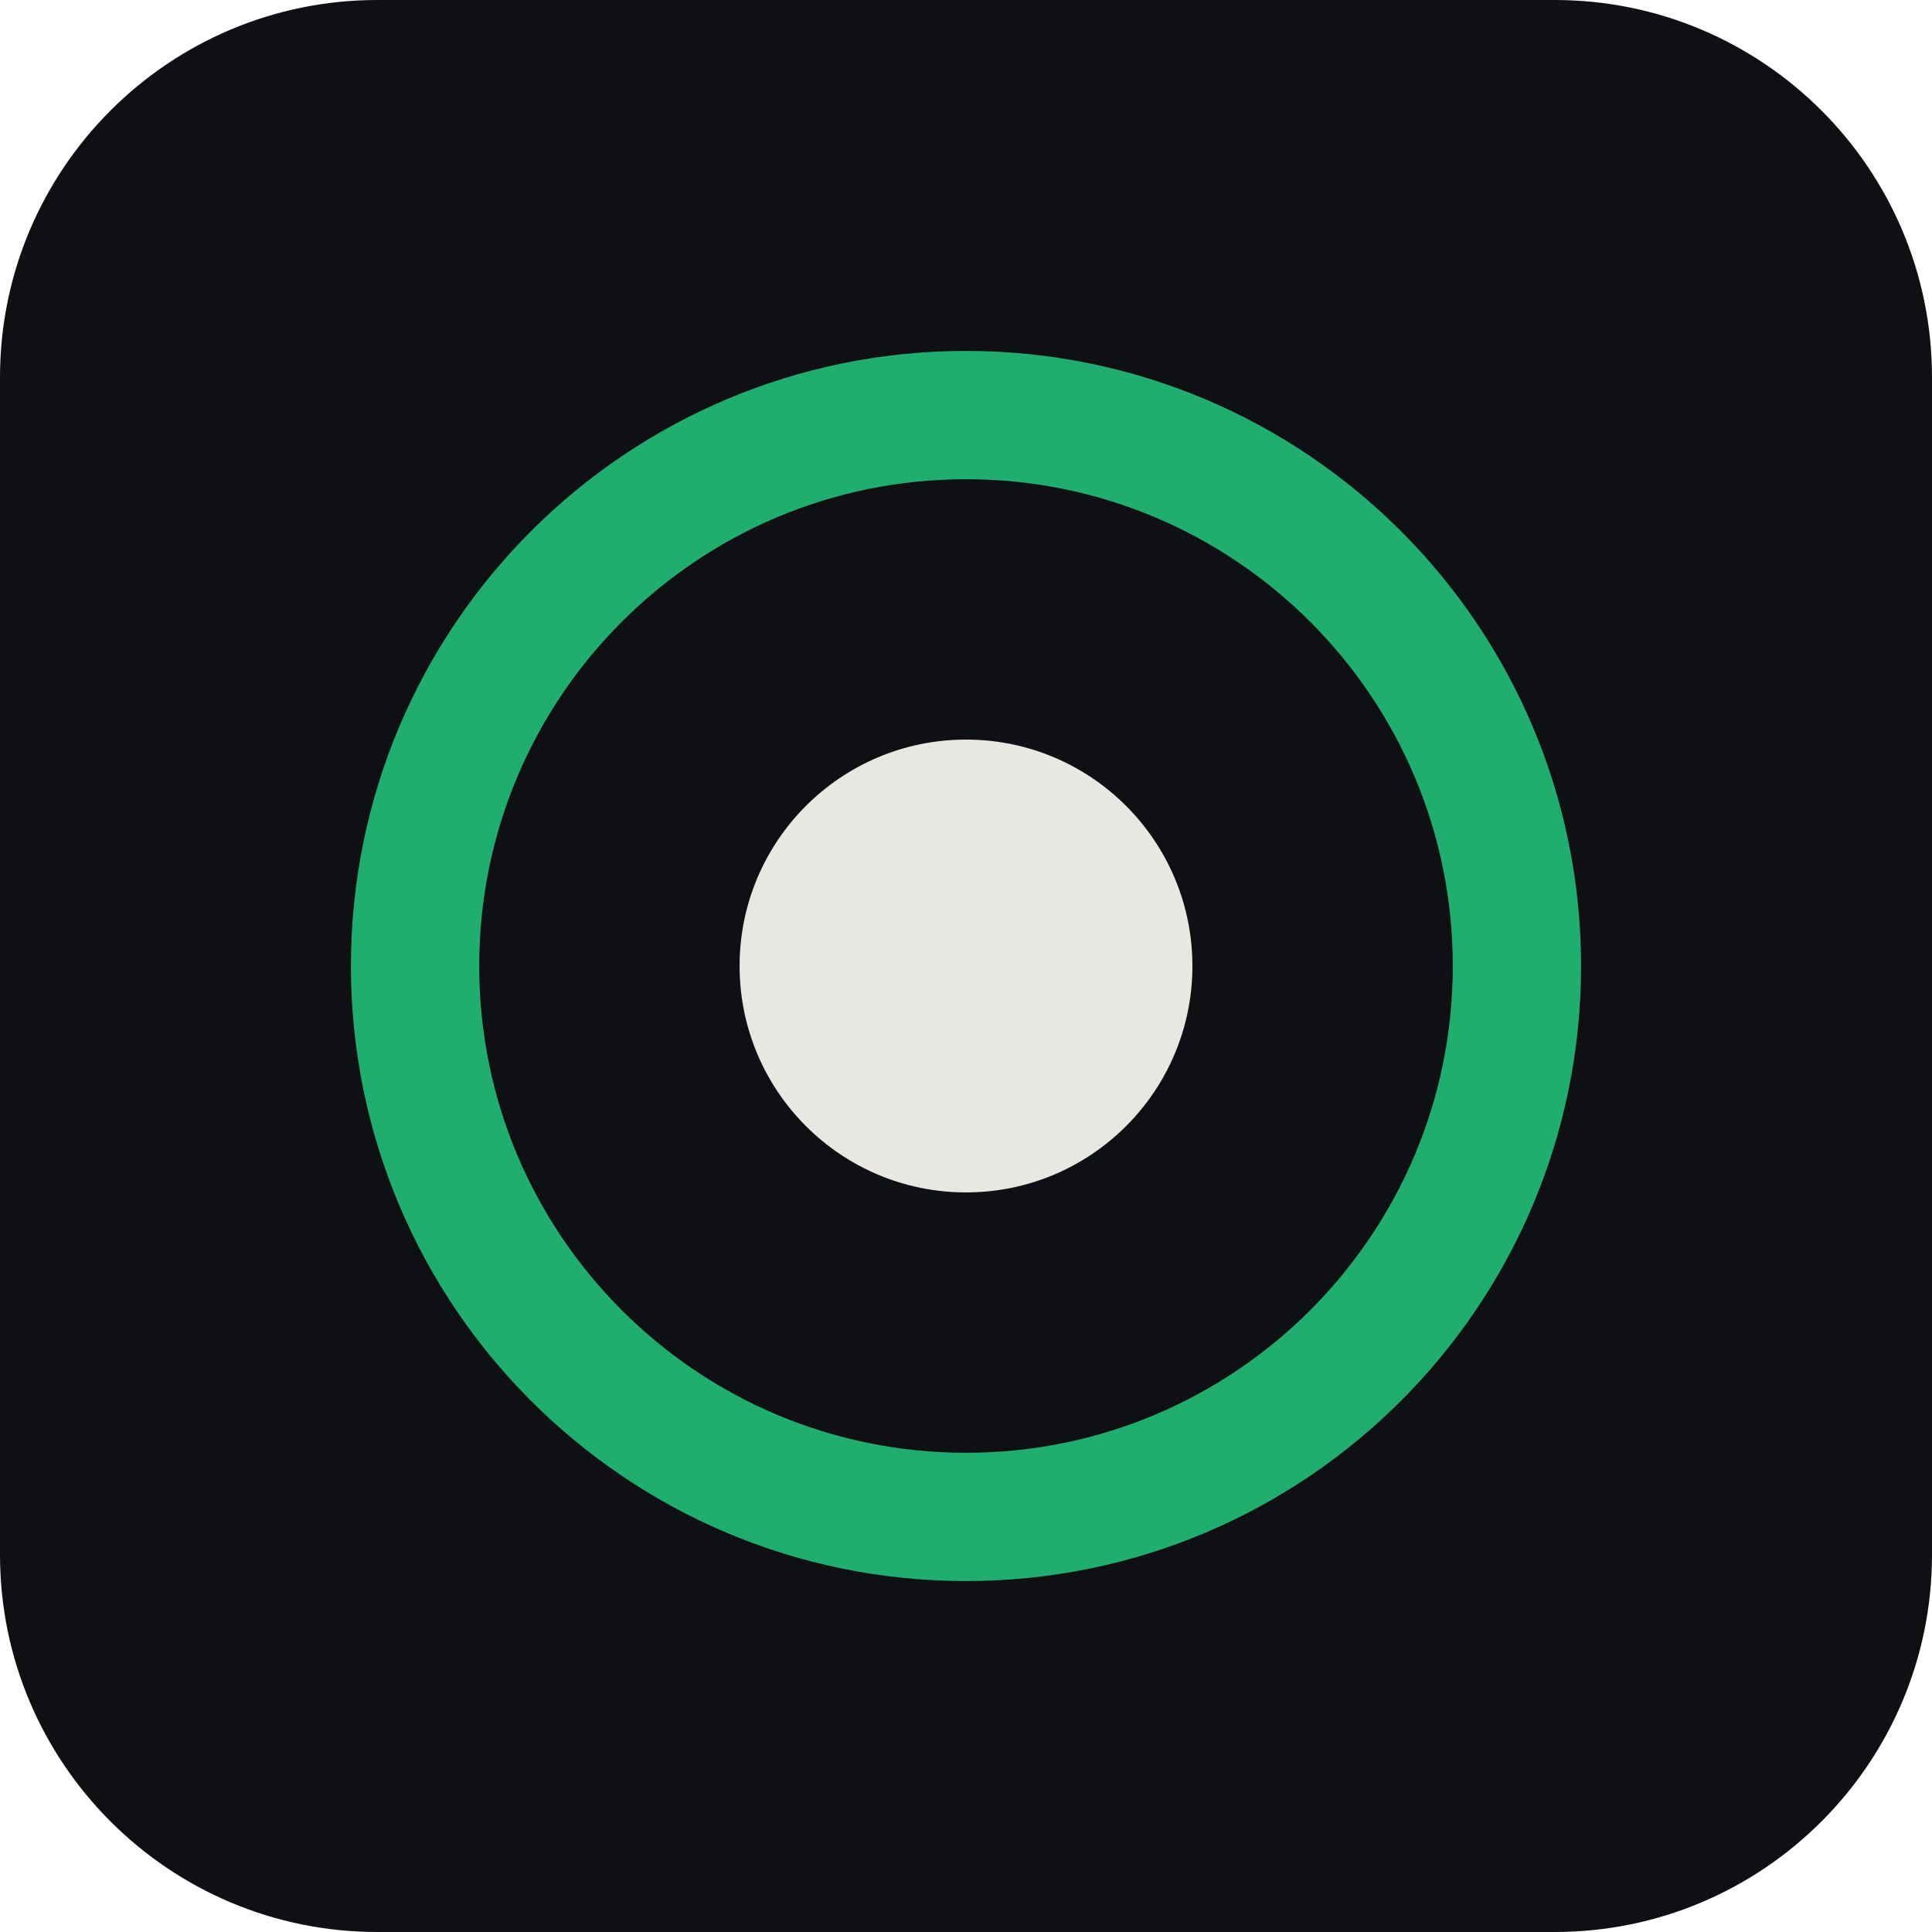
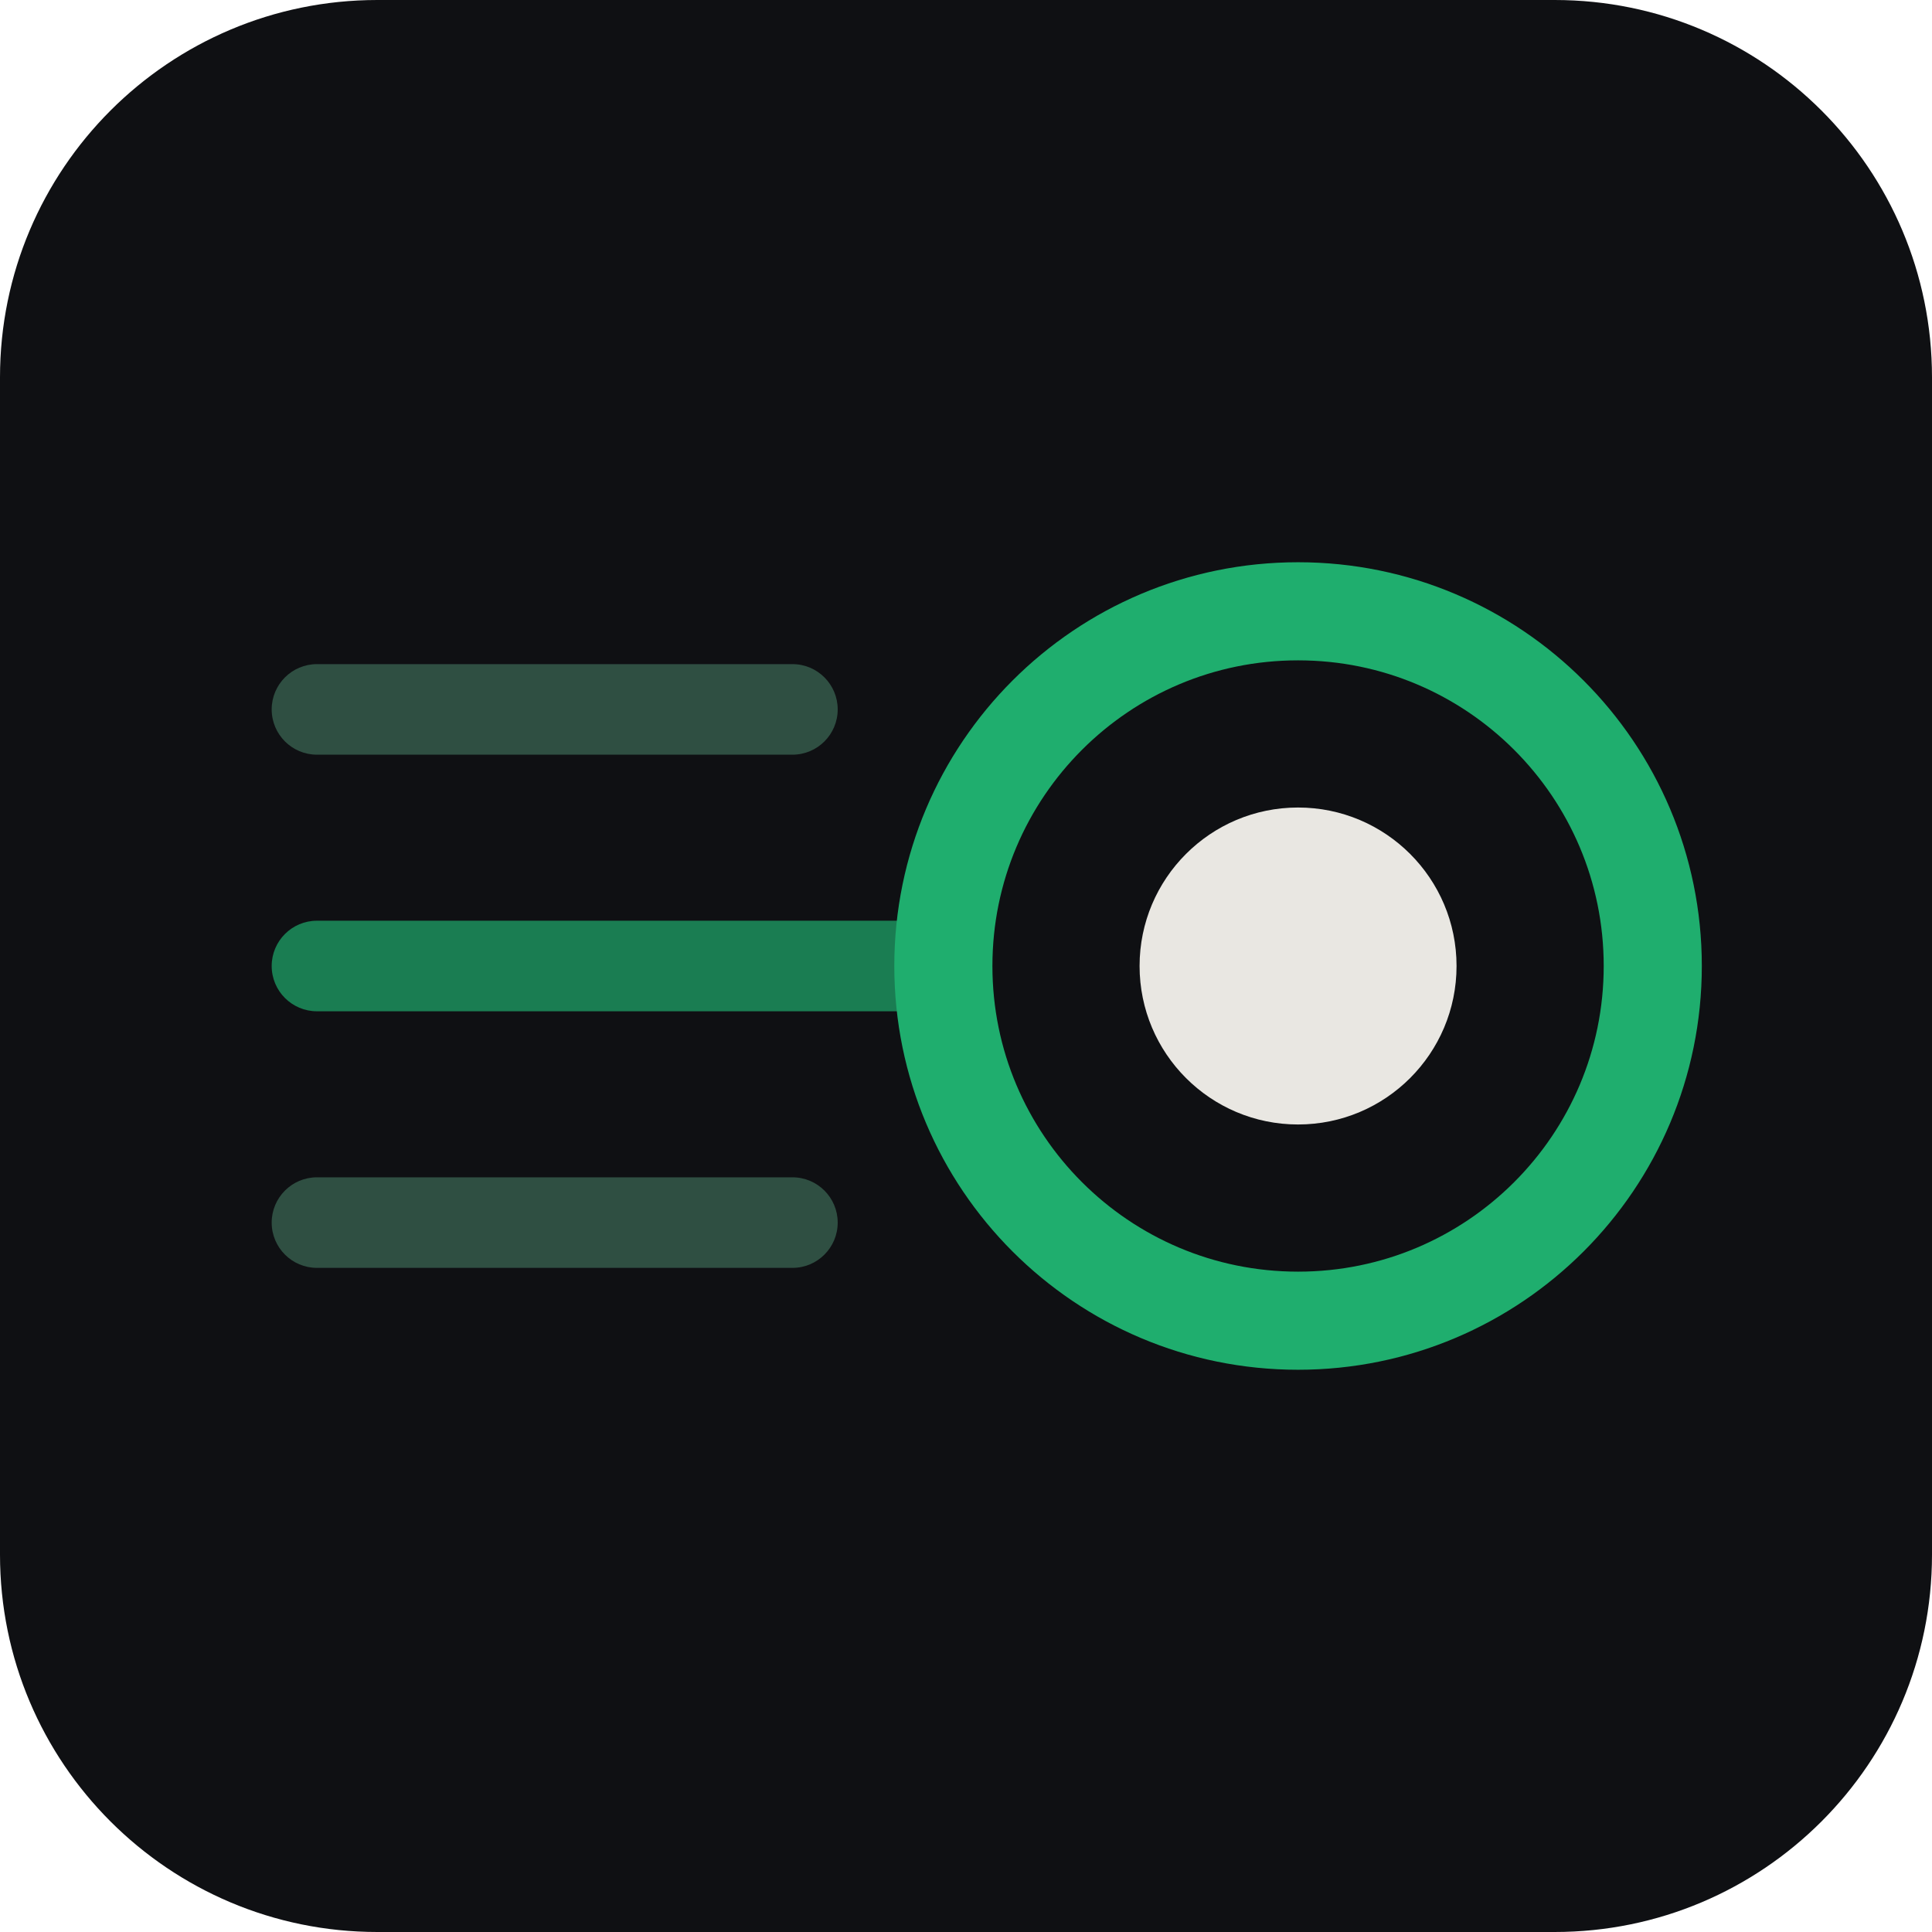
<svg xmlns="http://www.w3.org/2000/svg" viewBox="0 0 512 512">
  <rect width="512" height="512" rx="100" fill="#0f1013" />
-   <circle cx="256" cy="256" r="146" fill="none" stroke="#1fae6e" stroke-width="34" />
-   <circle cx="256" cy="256" r="60" fill="#e9e7e2" />
+   <rect x="72" y="176" width="150" height="24" rx="12" fill="#2f4f42" />
+   <rect x="72" y="244" width="178" height="24" rx="12" fill="#1a7d52" />
+   <rect x="72" y="312" width="150" height="24" rx="12" fill="#2f4f42" />
+   <circle cx="344" cy="256" r="94" fill="none" stroke="#1fae6e" stroke-width="26" />
+   <circle cx="344" cy="256" r="42" fill="#e9e7e2" />
</svg>
